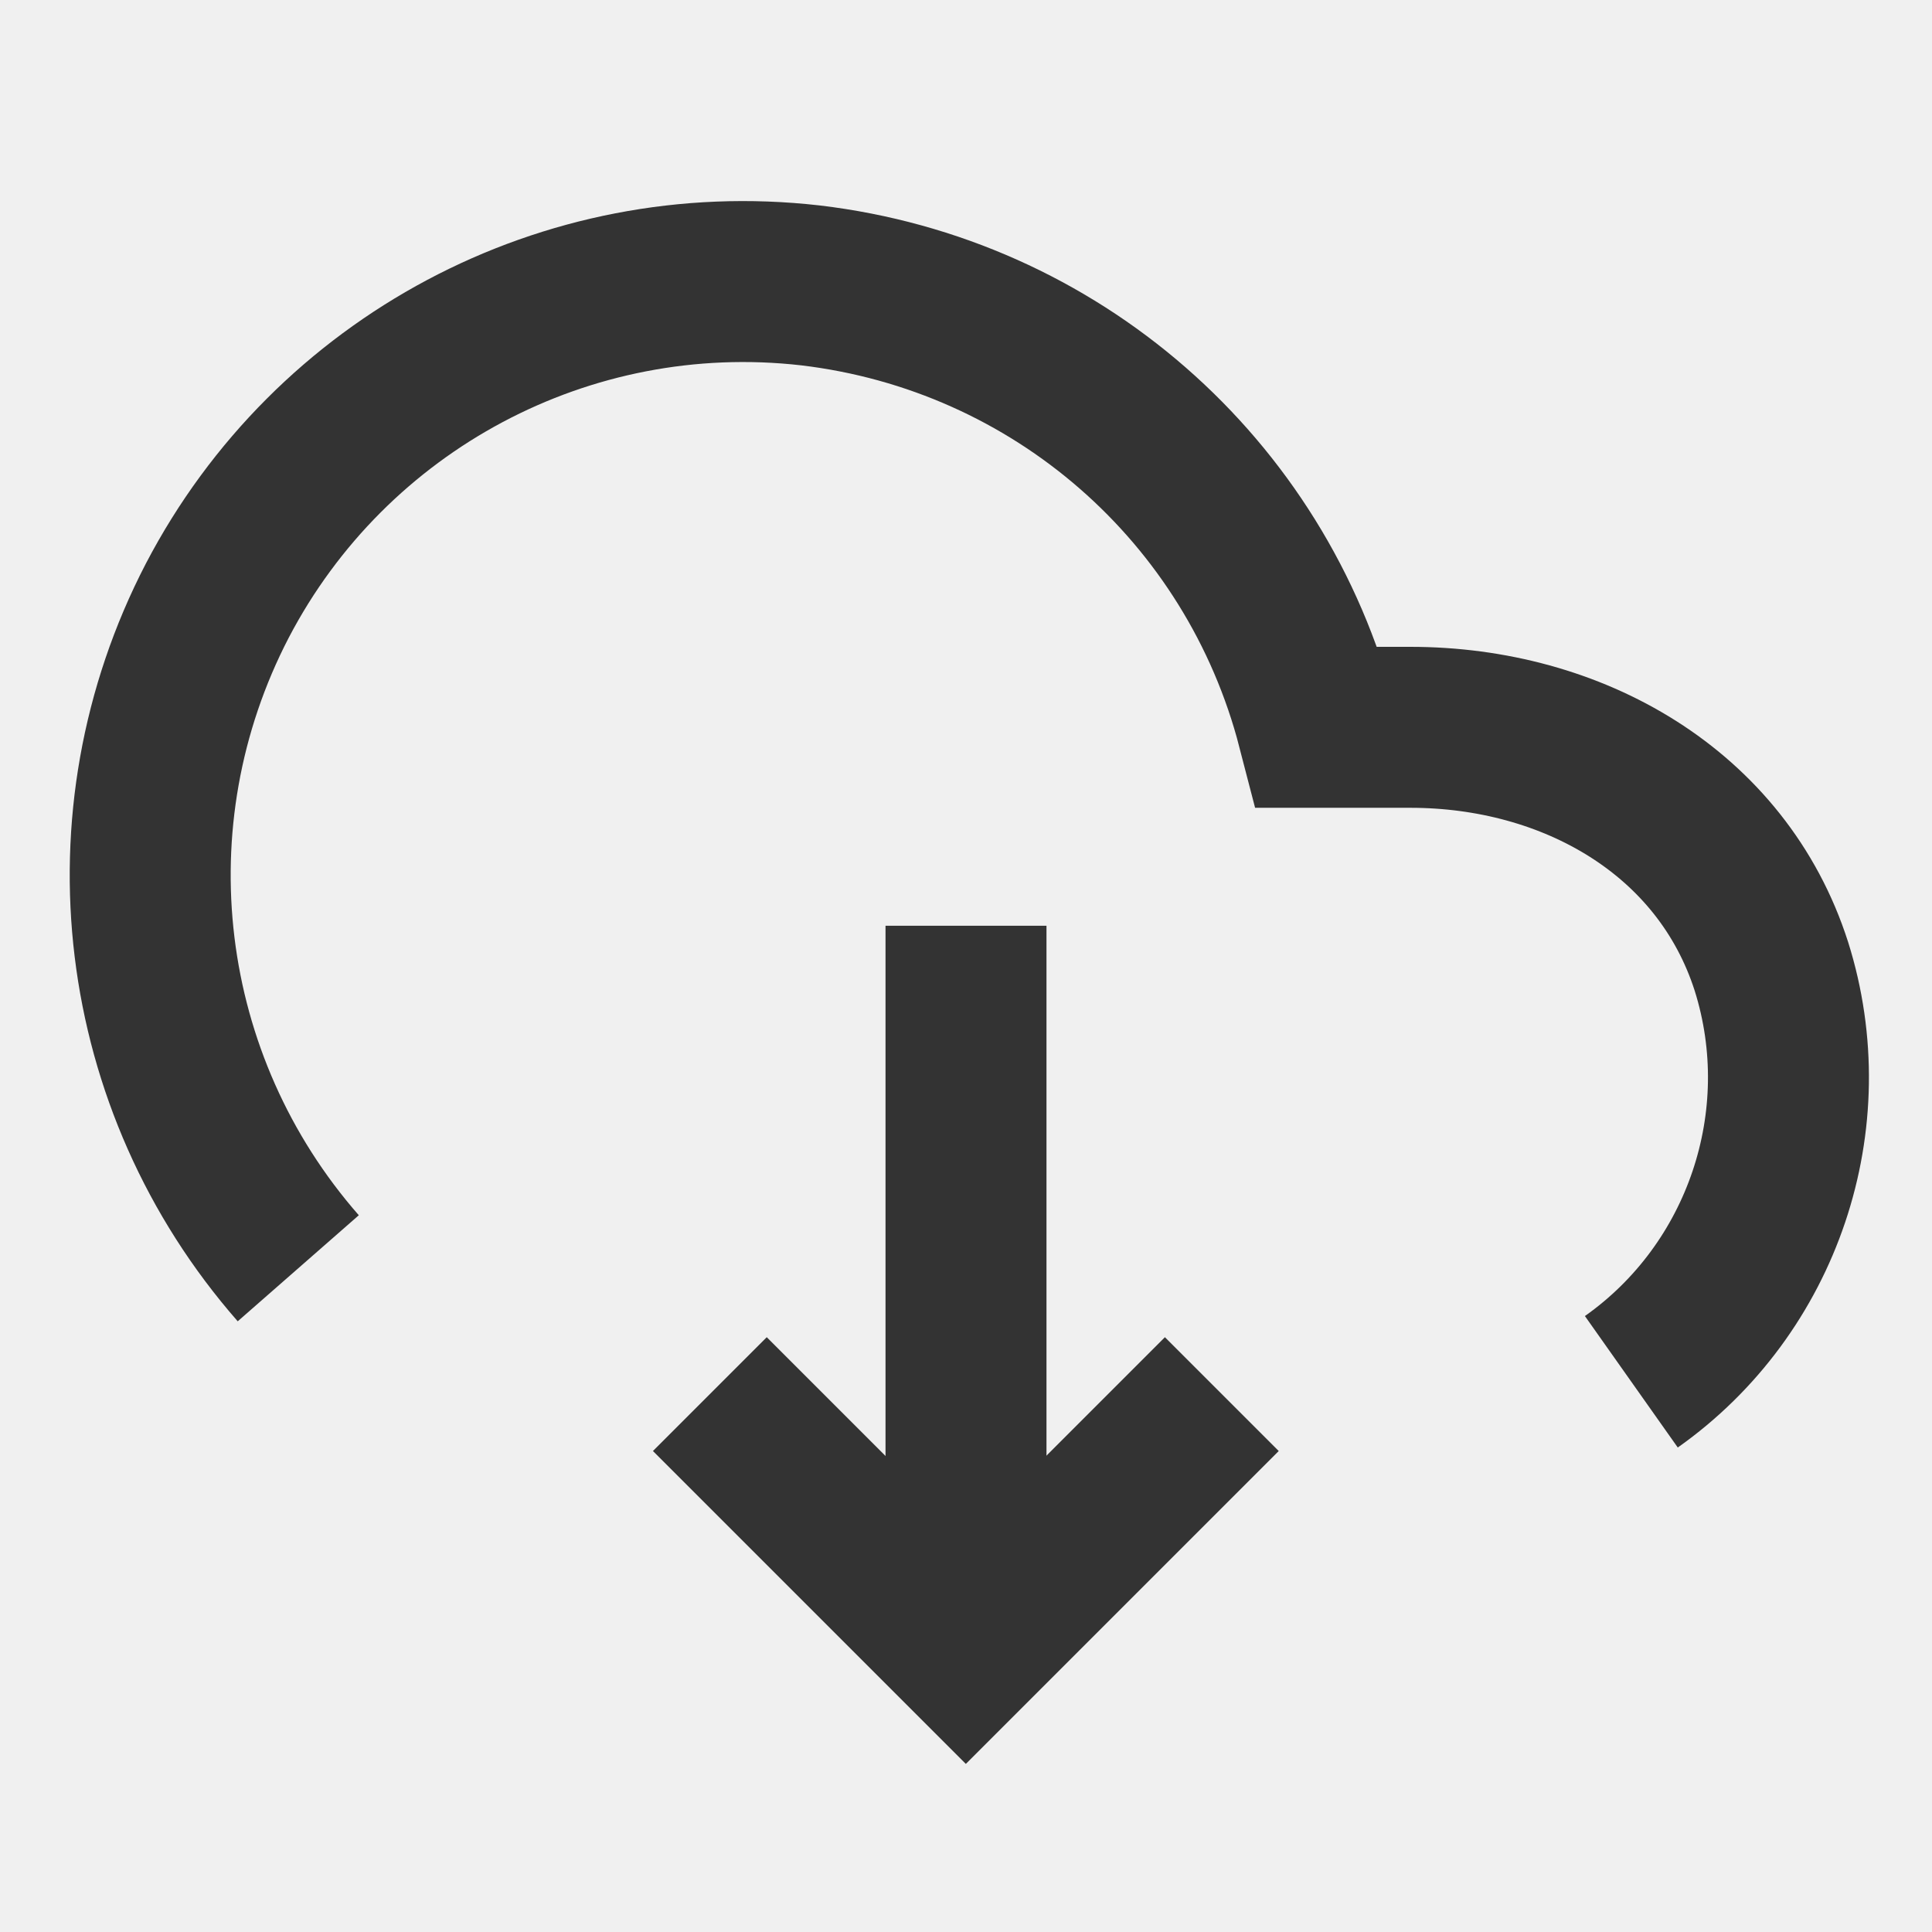
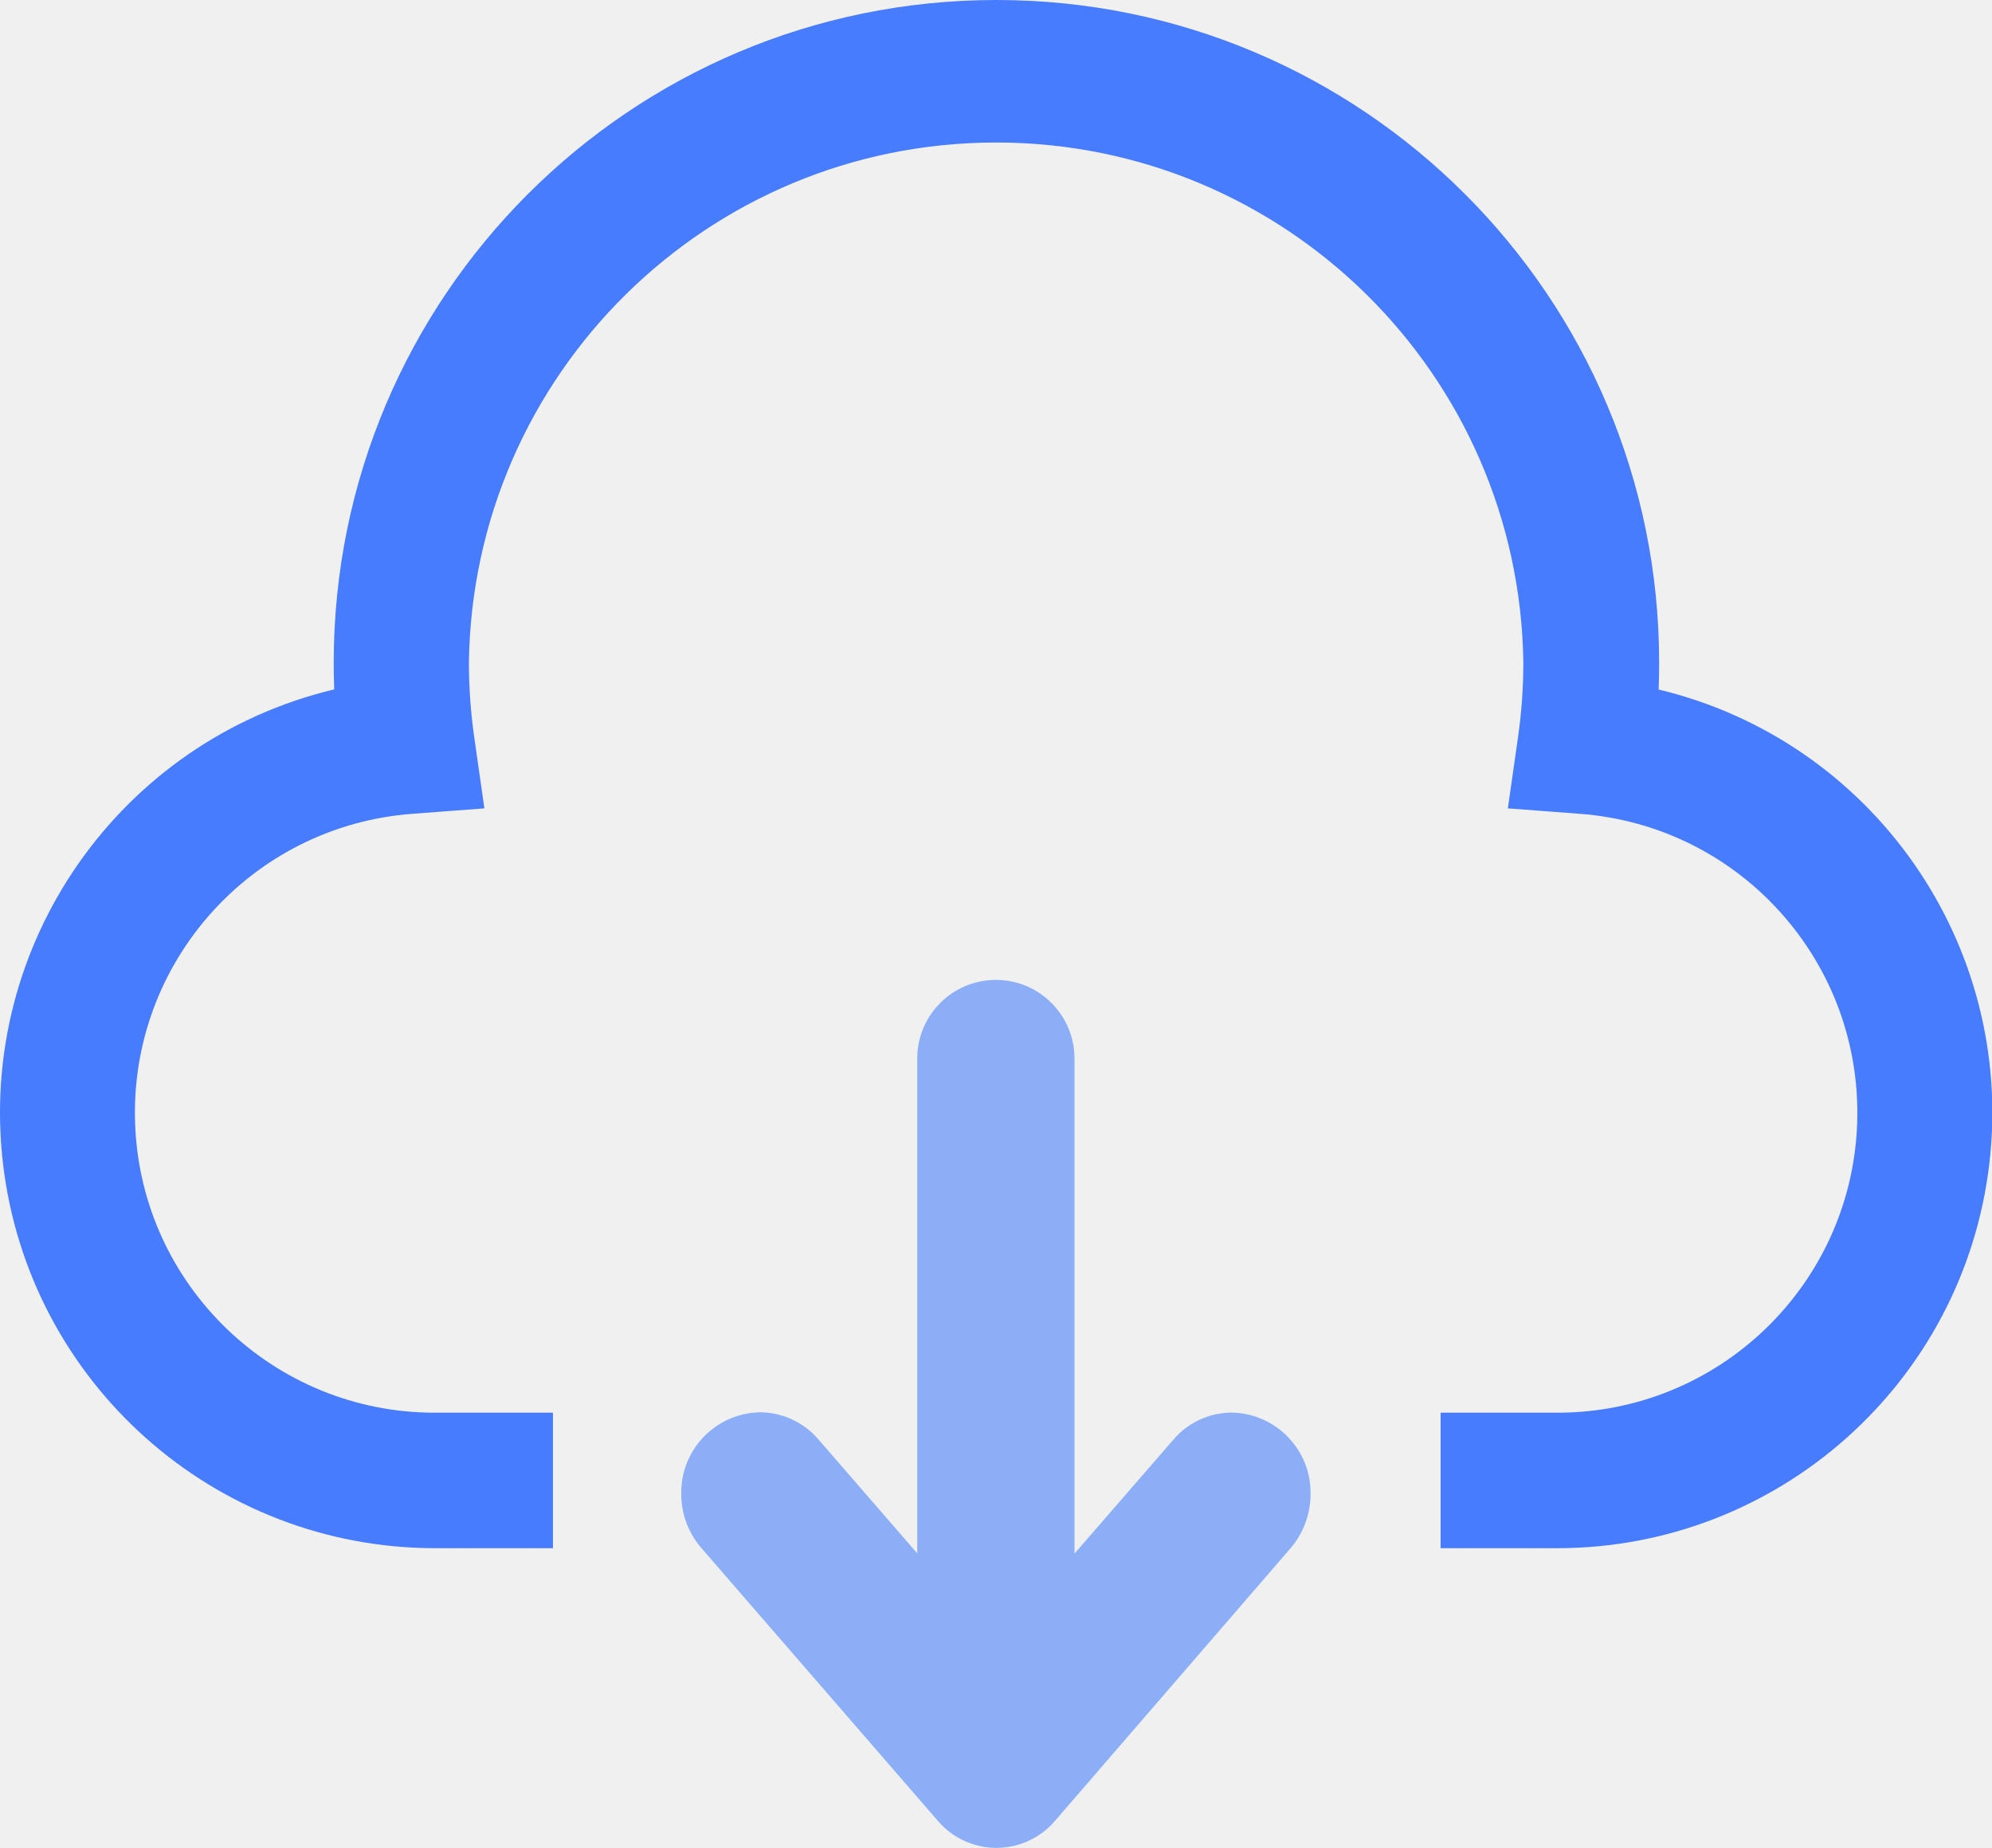
- <svg xmlns="http://www.w3.org/2000/svg" xmlns:xlink="http://www.w3.org/1999/xlink" width="16" height="16" fill="none" viewBox="0 0 16 16">
-   <defs>
-     <rect id="path_0" width="16" height="16" x="0" y="0" />
-   </defs>
-   <g opacity="1" transform="translate(0 0) rotate(0 8 8)">
-     <mask id="bg-mask-0" fill="#fff">
-       <use xlink:href="#path_0" />
-     </mask>
-     <g mask="url(#bg-mask-0)">
-       <path id="路径 1" style="stroke:#333;stroke-width:1.333;stroke-opacity:1;stroke-dasharray:0 0" d="M12.27,9.11C13.36,8.34 13.83,6.94 13.43,5.67C13.02,4.39 11.78,3.69 10.44,3.69L9.67,3.69C9.16,1.72 7.5,0.27 5.47,0.03C3.45,-0.2 1.5,0.84 0.56,2.64C-0.38,4.45 -0.11,6.64 1.23,8.17" transform="translate(1.240072 2.333332) rotate(0 6.785118 4.552684)" />
-       <path id="路径 2" style="stroke:#333;stroke-width:1.333;stroke-opacity:1;stroke-dasharray:0 0" d="M0,6L0,0" transform="translate(8 7.666667) rotate(0 0.0014 3)" />
-       <path id="路径 3" style="stroke:#333;stroke-width:1.333;stroke-opacity:1;stroke-dasharray:0 0" d="M4.24,0L2.12,2.12L0,0" transform="translate(5.8786 11.5454) rotate(0 2.121333 1.060667)" />
-     </g>
-   </g>
+ <svg xmlns="http://www.w3.org/2000/svg" t="1686934214000" class="icon" viewBox="0 0 1104 1024" version="1.1" p-id="80511" width="17.25" height="16">
+   <path d="M919.245 382.024q0.284-7.395 0.284-14.734a367.262 367.262 0 1 0-734.58 0q0 7.282 0.284 14.734a241.257 241.257 0 0 0 55.977 475.915h65.249v-75.091H241.267a166.167 166.167 0 0 1-12.629-331.878l39.821-3.015-5.689-39.821a296.722 296.722 0 0 1-2.901-41.015 292.228 292.228 0 0 1 584.399 0 296.381 296.381 0 0 1-2.901 41.015l-5.689 39.821 39.821 3.015a166.167 166.167 0 0 1-12.629 331.878h-64.453v75.091h64.794a241.257 241.257 0 0 0 55.977-475.859z" fill="#467CFD" p-id="80512" />
+   <path d="M584.693 1009.031a42.665 42.665 0 0 1-64.908 0l-130.84-150.921a45.509 45.509 0 0 1-11.377-30.264 44.486 44.486 0 0 1 43.575-45.225 42.836 42.836 0 0 1 32.426 15.018l54.782 63.144v-274.195a43.575 43.575 0 1 1 87.151 0v274.365l54.782-63.144a42.665 42.665 0 0 1 32.369-15.018 44.486 44.486 0 0 1 43.689 45.225 46.306 46.306 0 0 1-11.377 30.264z" fill="#8BAEF7" p-id="80513" />
</svg>
